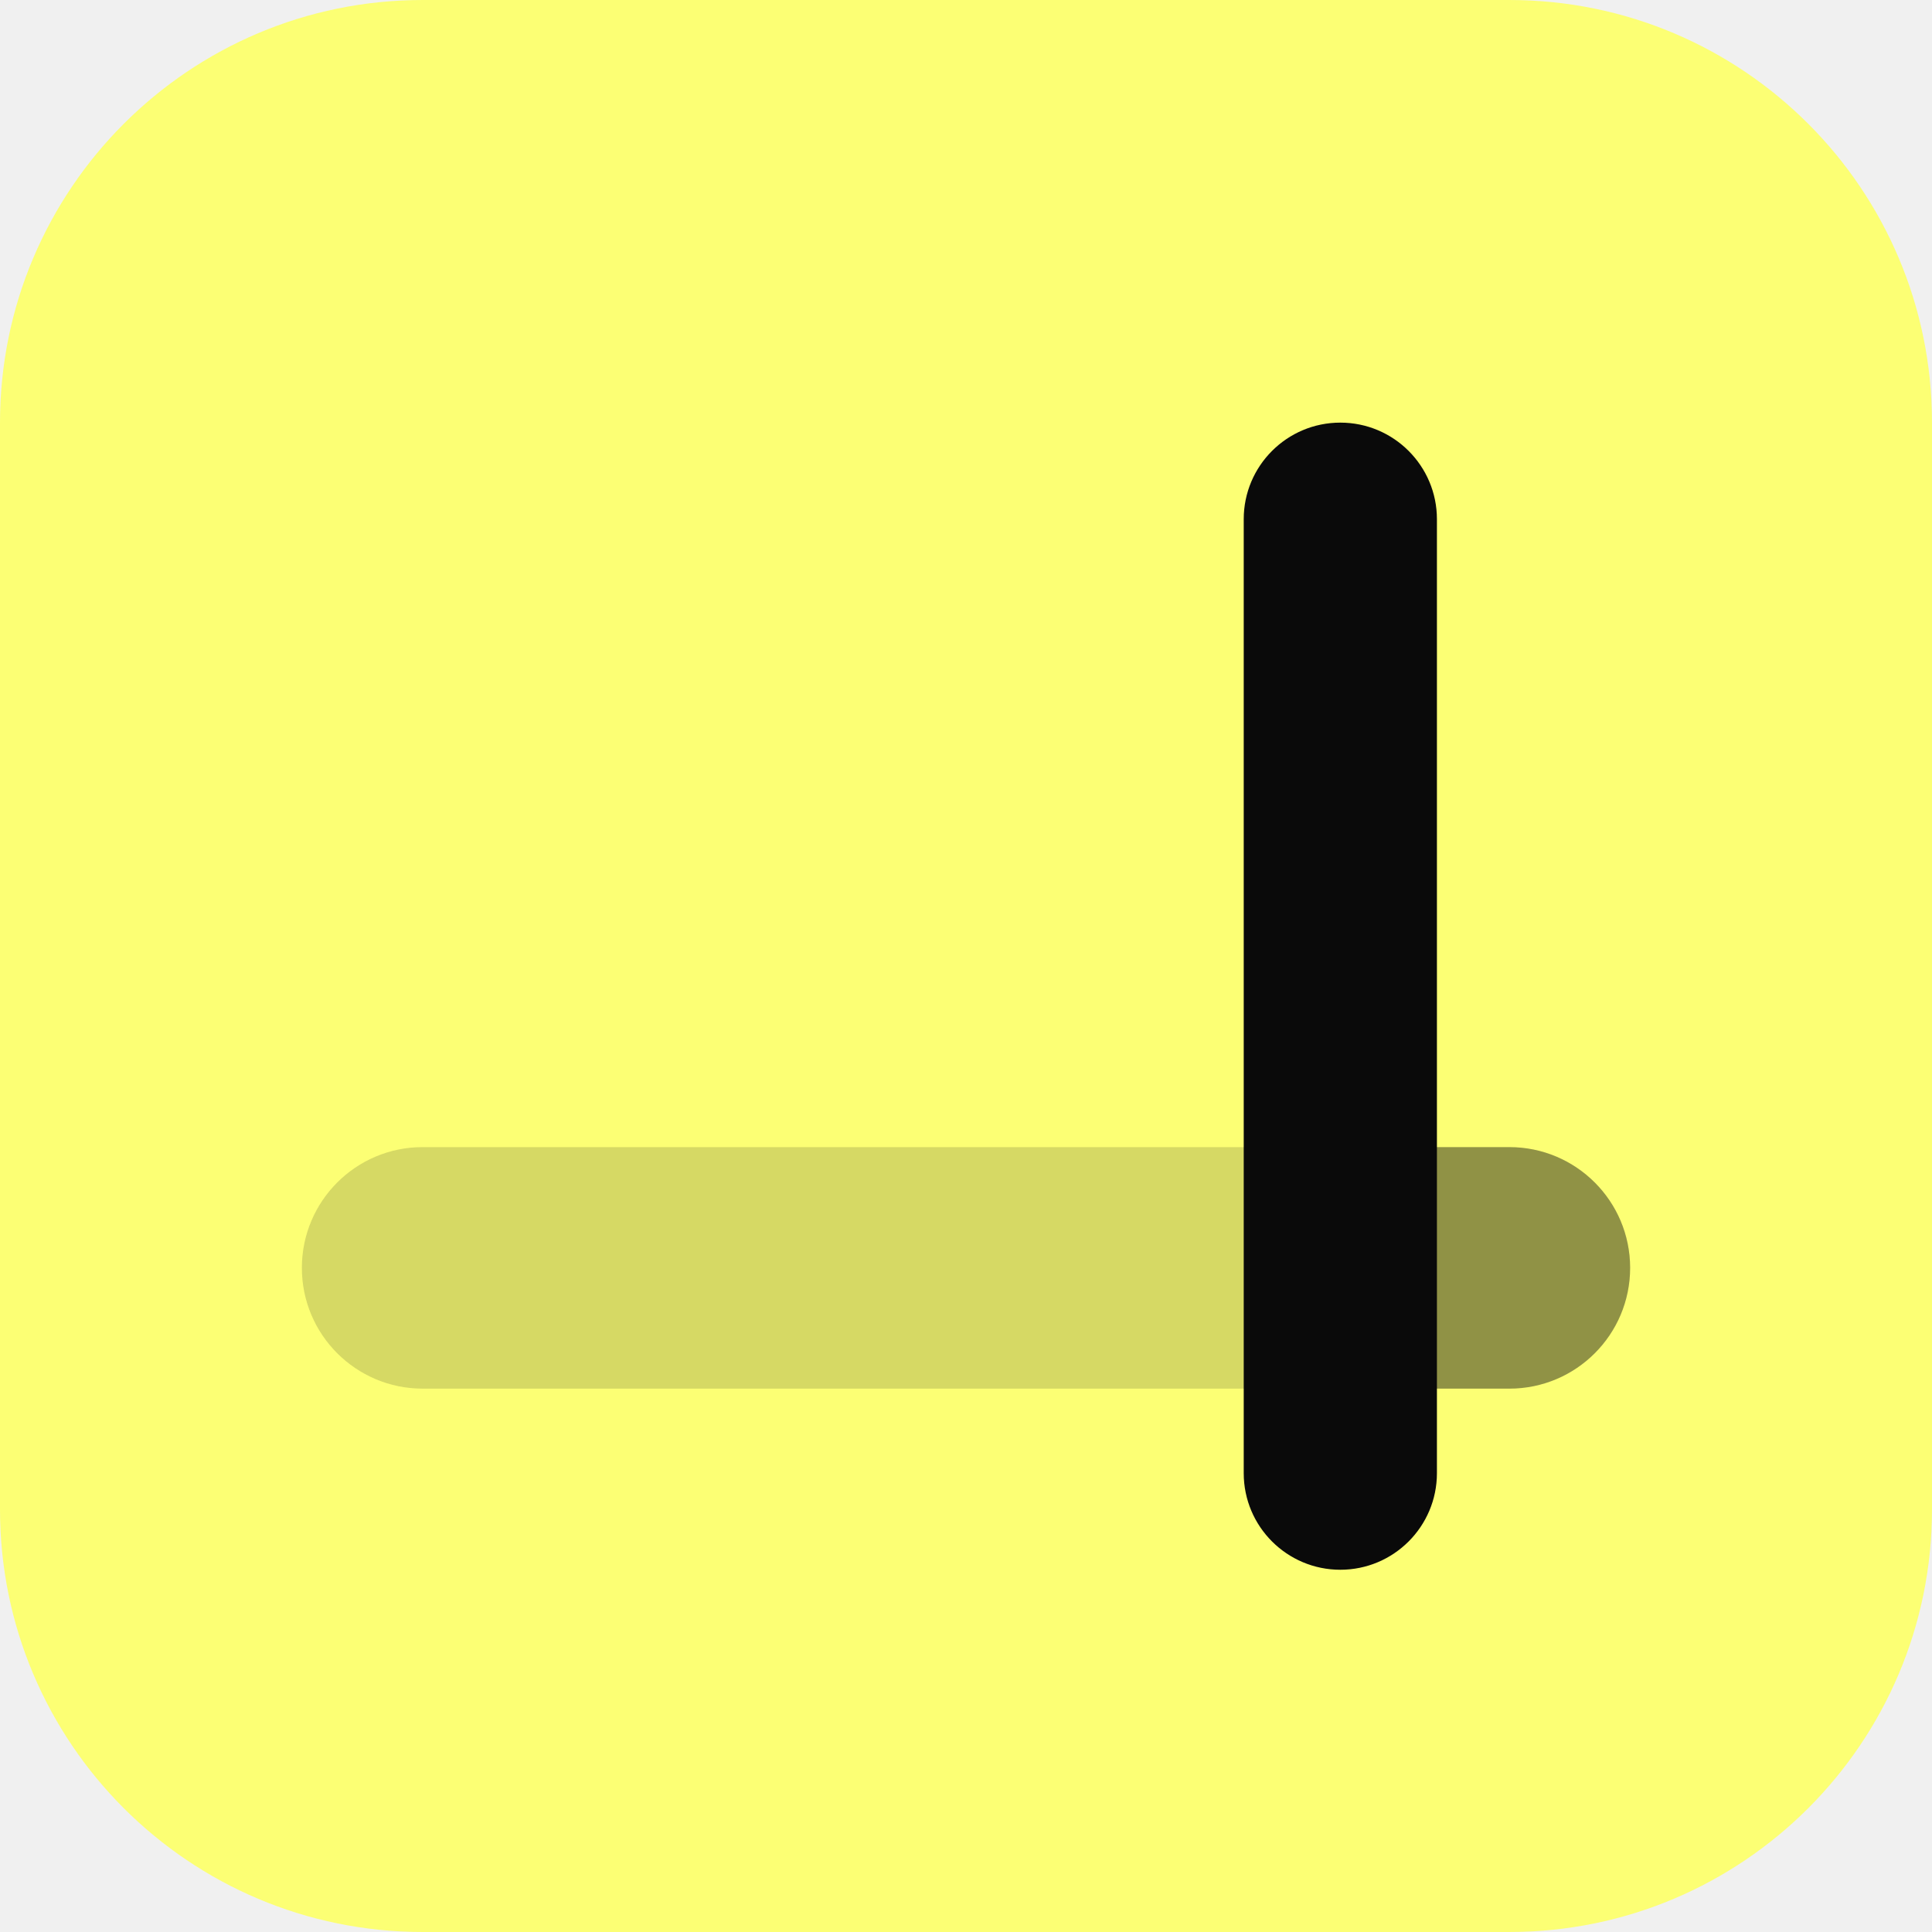
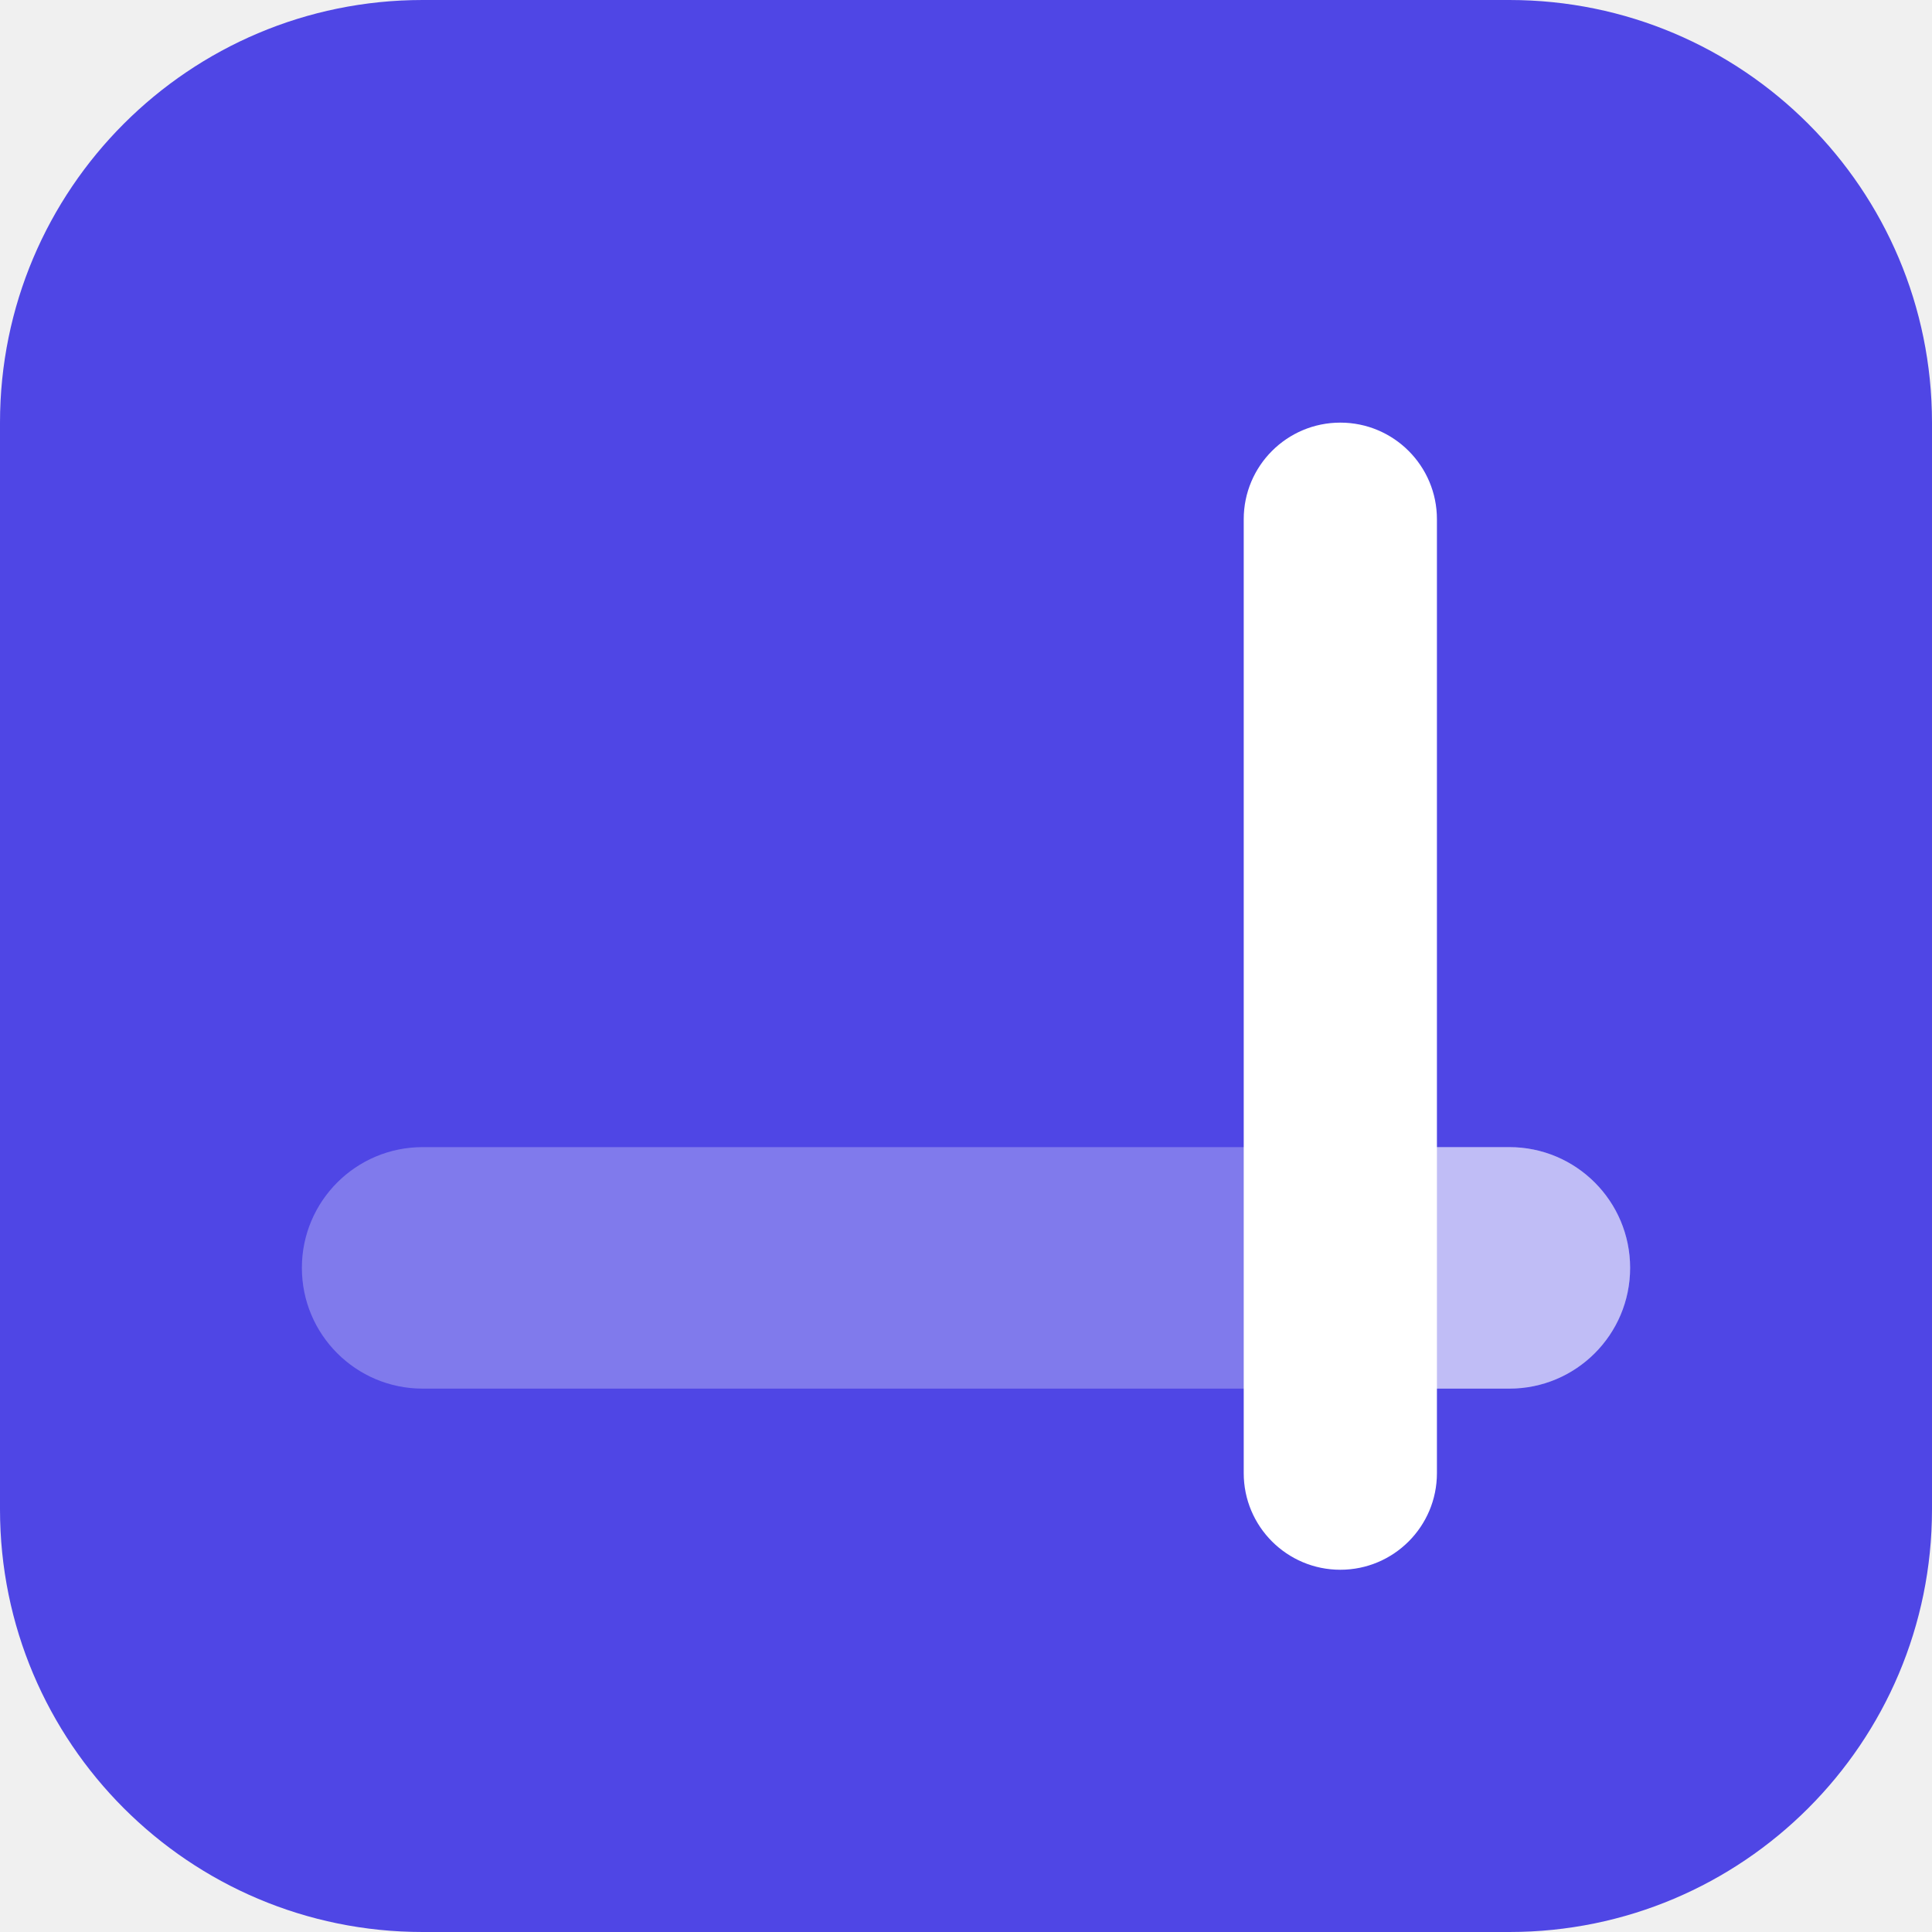
<svg xmlns="http://www.w3.org/2000/svg" viewBox="0 0 32 32">
-   <rect width="32" height="32" rx="7" fill="#FCFF74" />
-   <rect x="5" y="19" width="22" height="4" rx="2" fill="#0A0A0A" opacity="0.16" />
-   <rect x="21" y="19" width="6" height="4" rx="2" fill="#0A0A0A" opacity="0.34" />
-   <path d="M21 15.5 L23.4 15.5 L22.2 18 Z" fill="#0A0A0A" opacity="0.55" />
-   <rect x="20.6" y="7" width="3.2" height="19" rx="1.6" fill="#0A0A0A" />
+   <rect width="32" height="32" rx="7" fill="#4f46e5" />
+   <rect x="5" y="19" width="22" height="4" rx="2" fill="#ffffff" opacity="0.28" />
+   <rect x="21" y="19" width="6" height="4" rx="2" fill="#ffffff" opacity="0.5" />
+   <path d="M21 15.5 L23.4 15.5 L22.2 18 Z" fill="#ffffff" opacity="0.8" />
+   <rect x="20.6" y="7" width="3.2" height="19" rx="1.6" fill="#ffffff" />
</svg>
